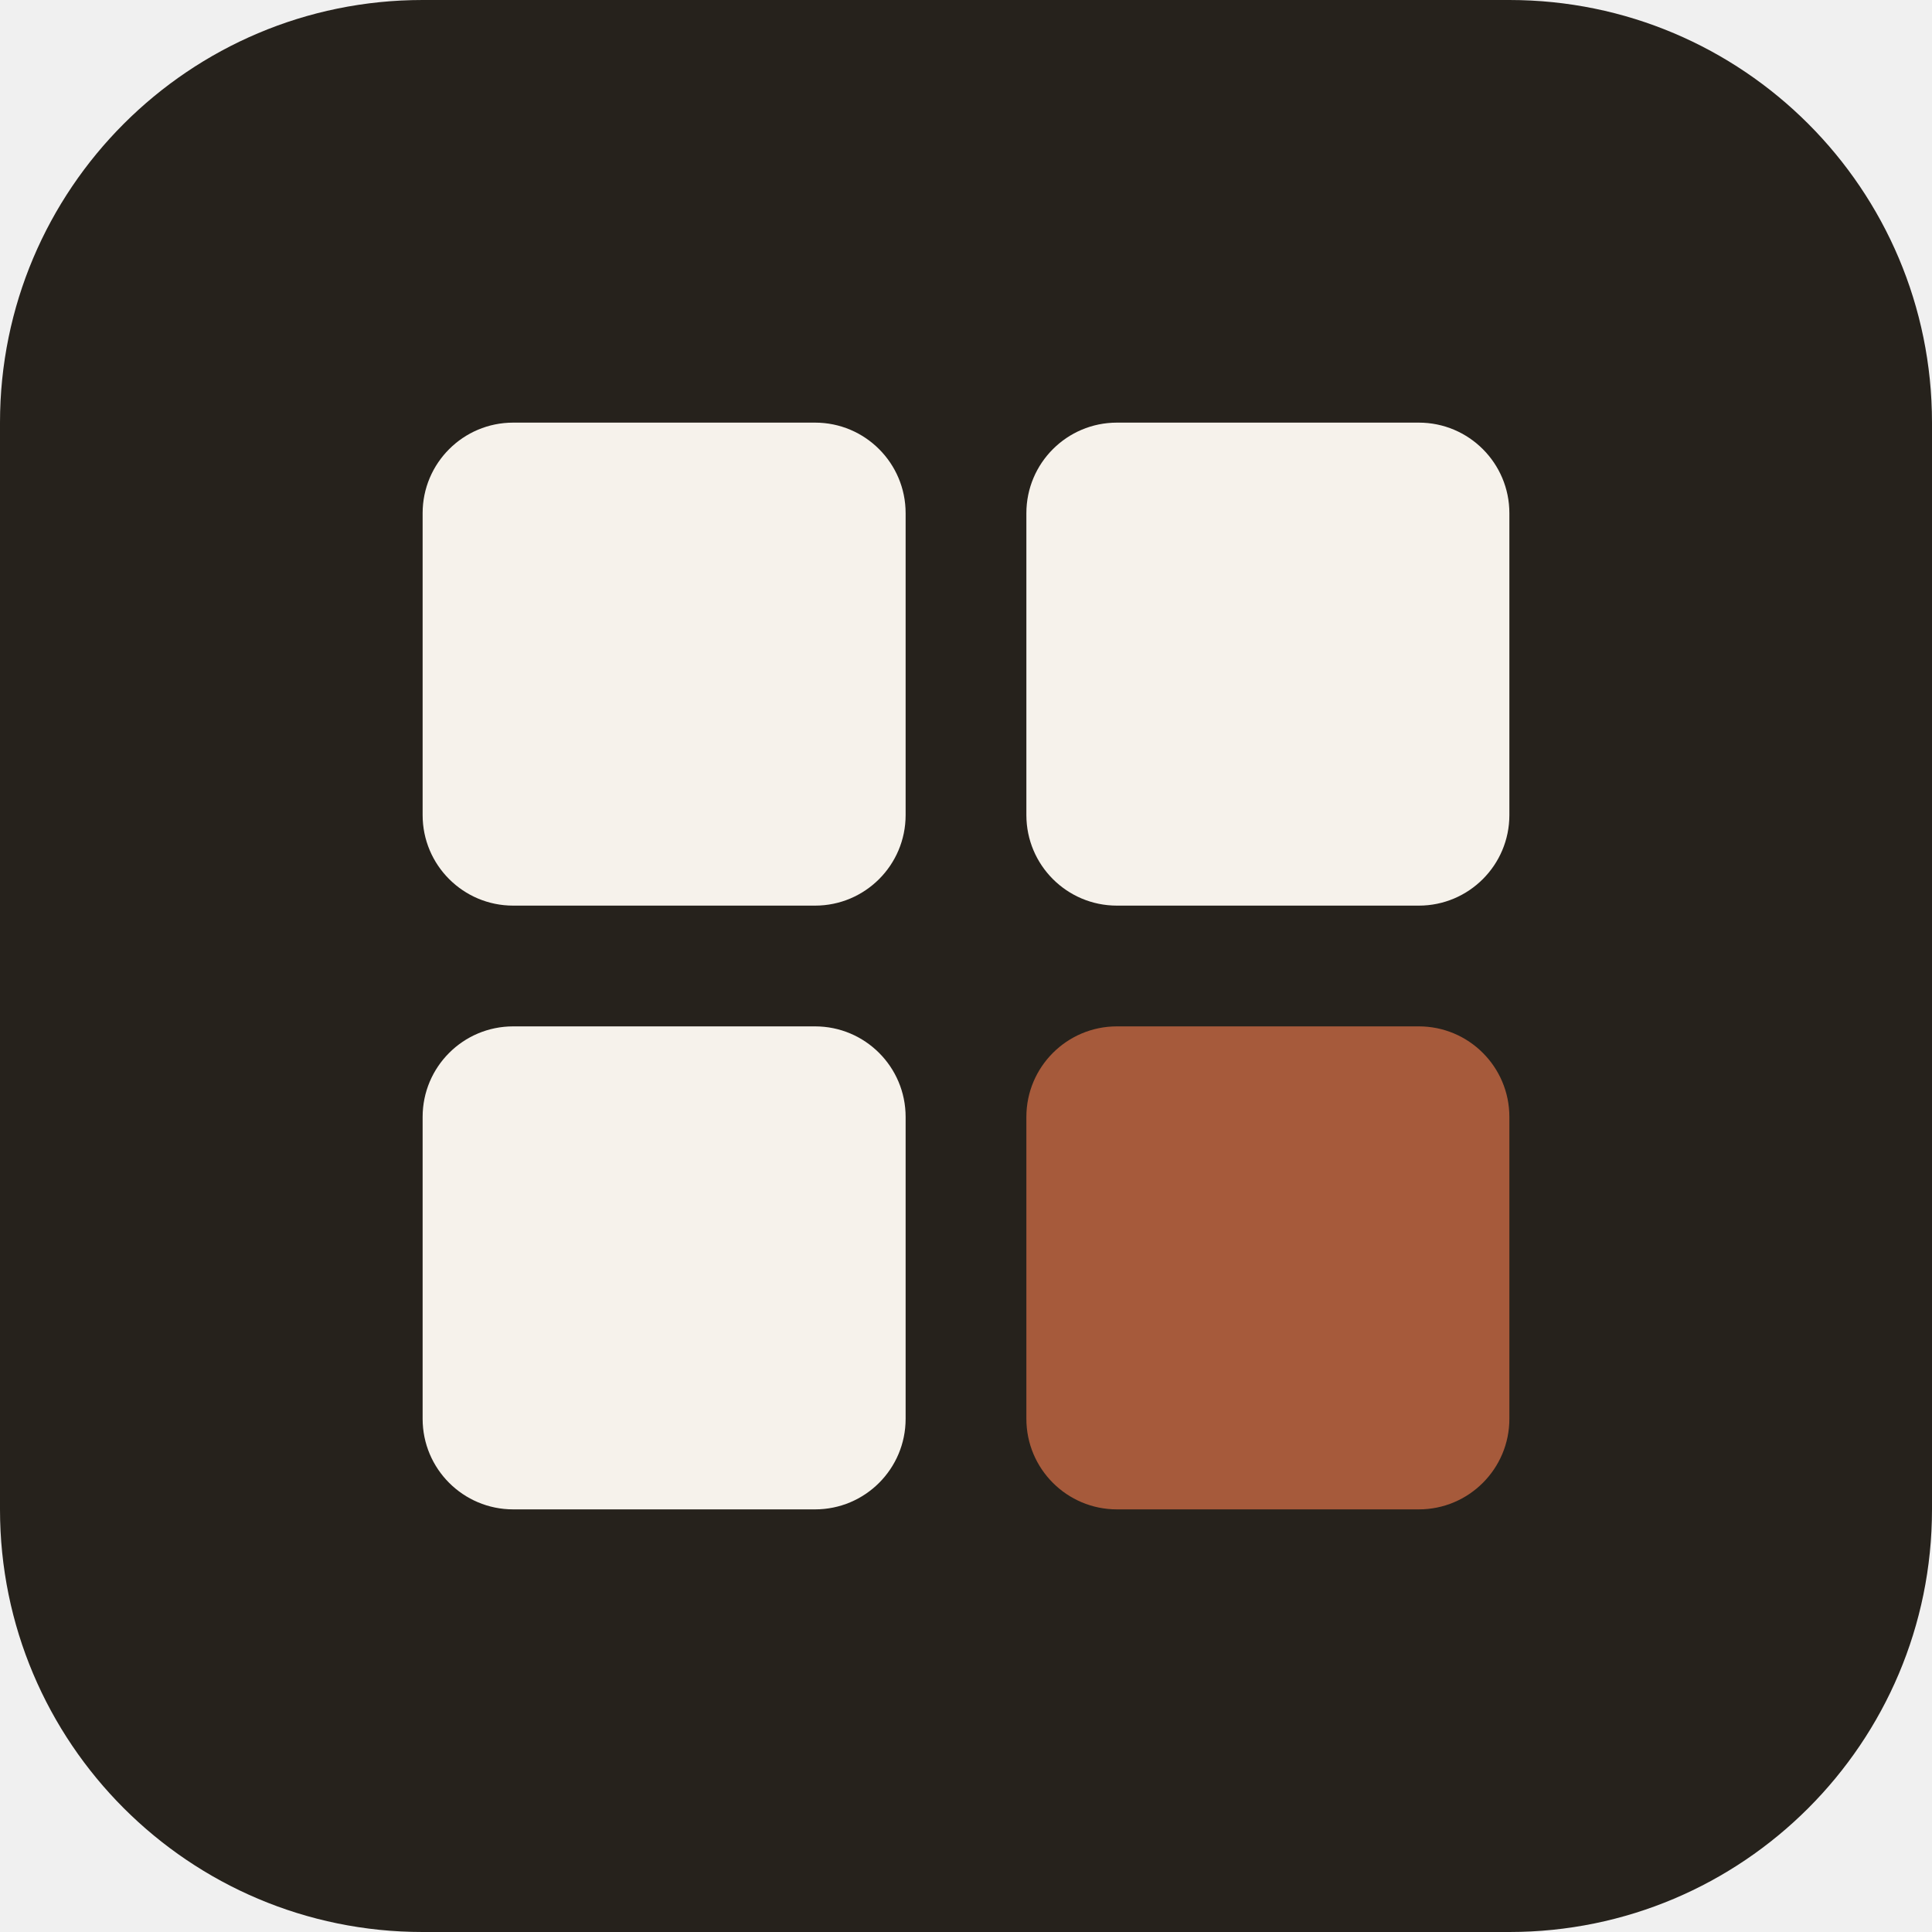
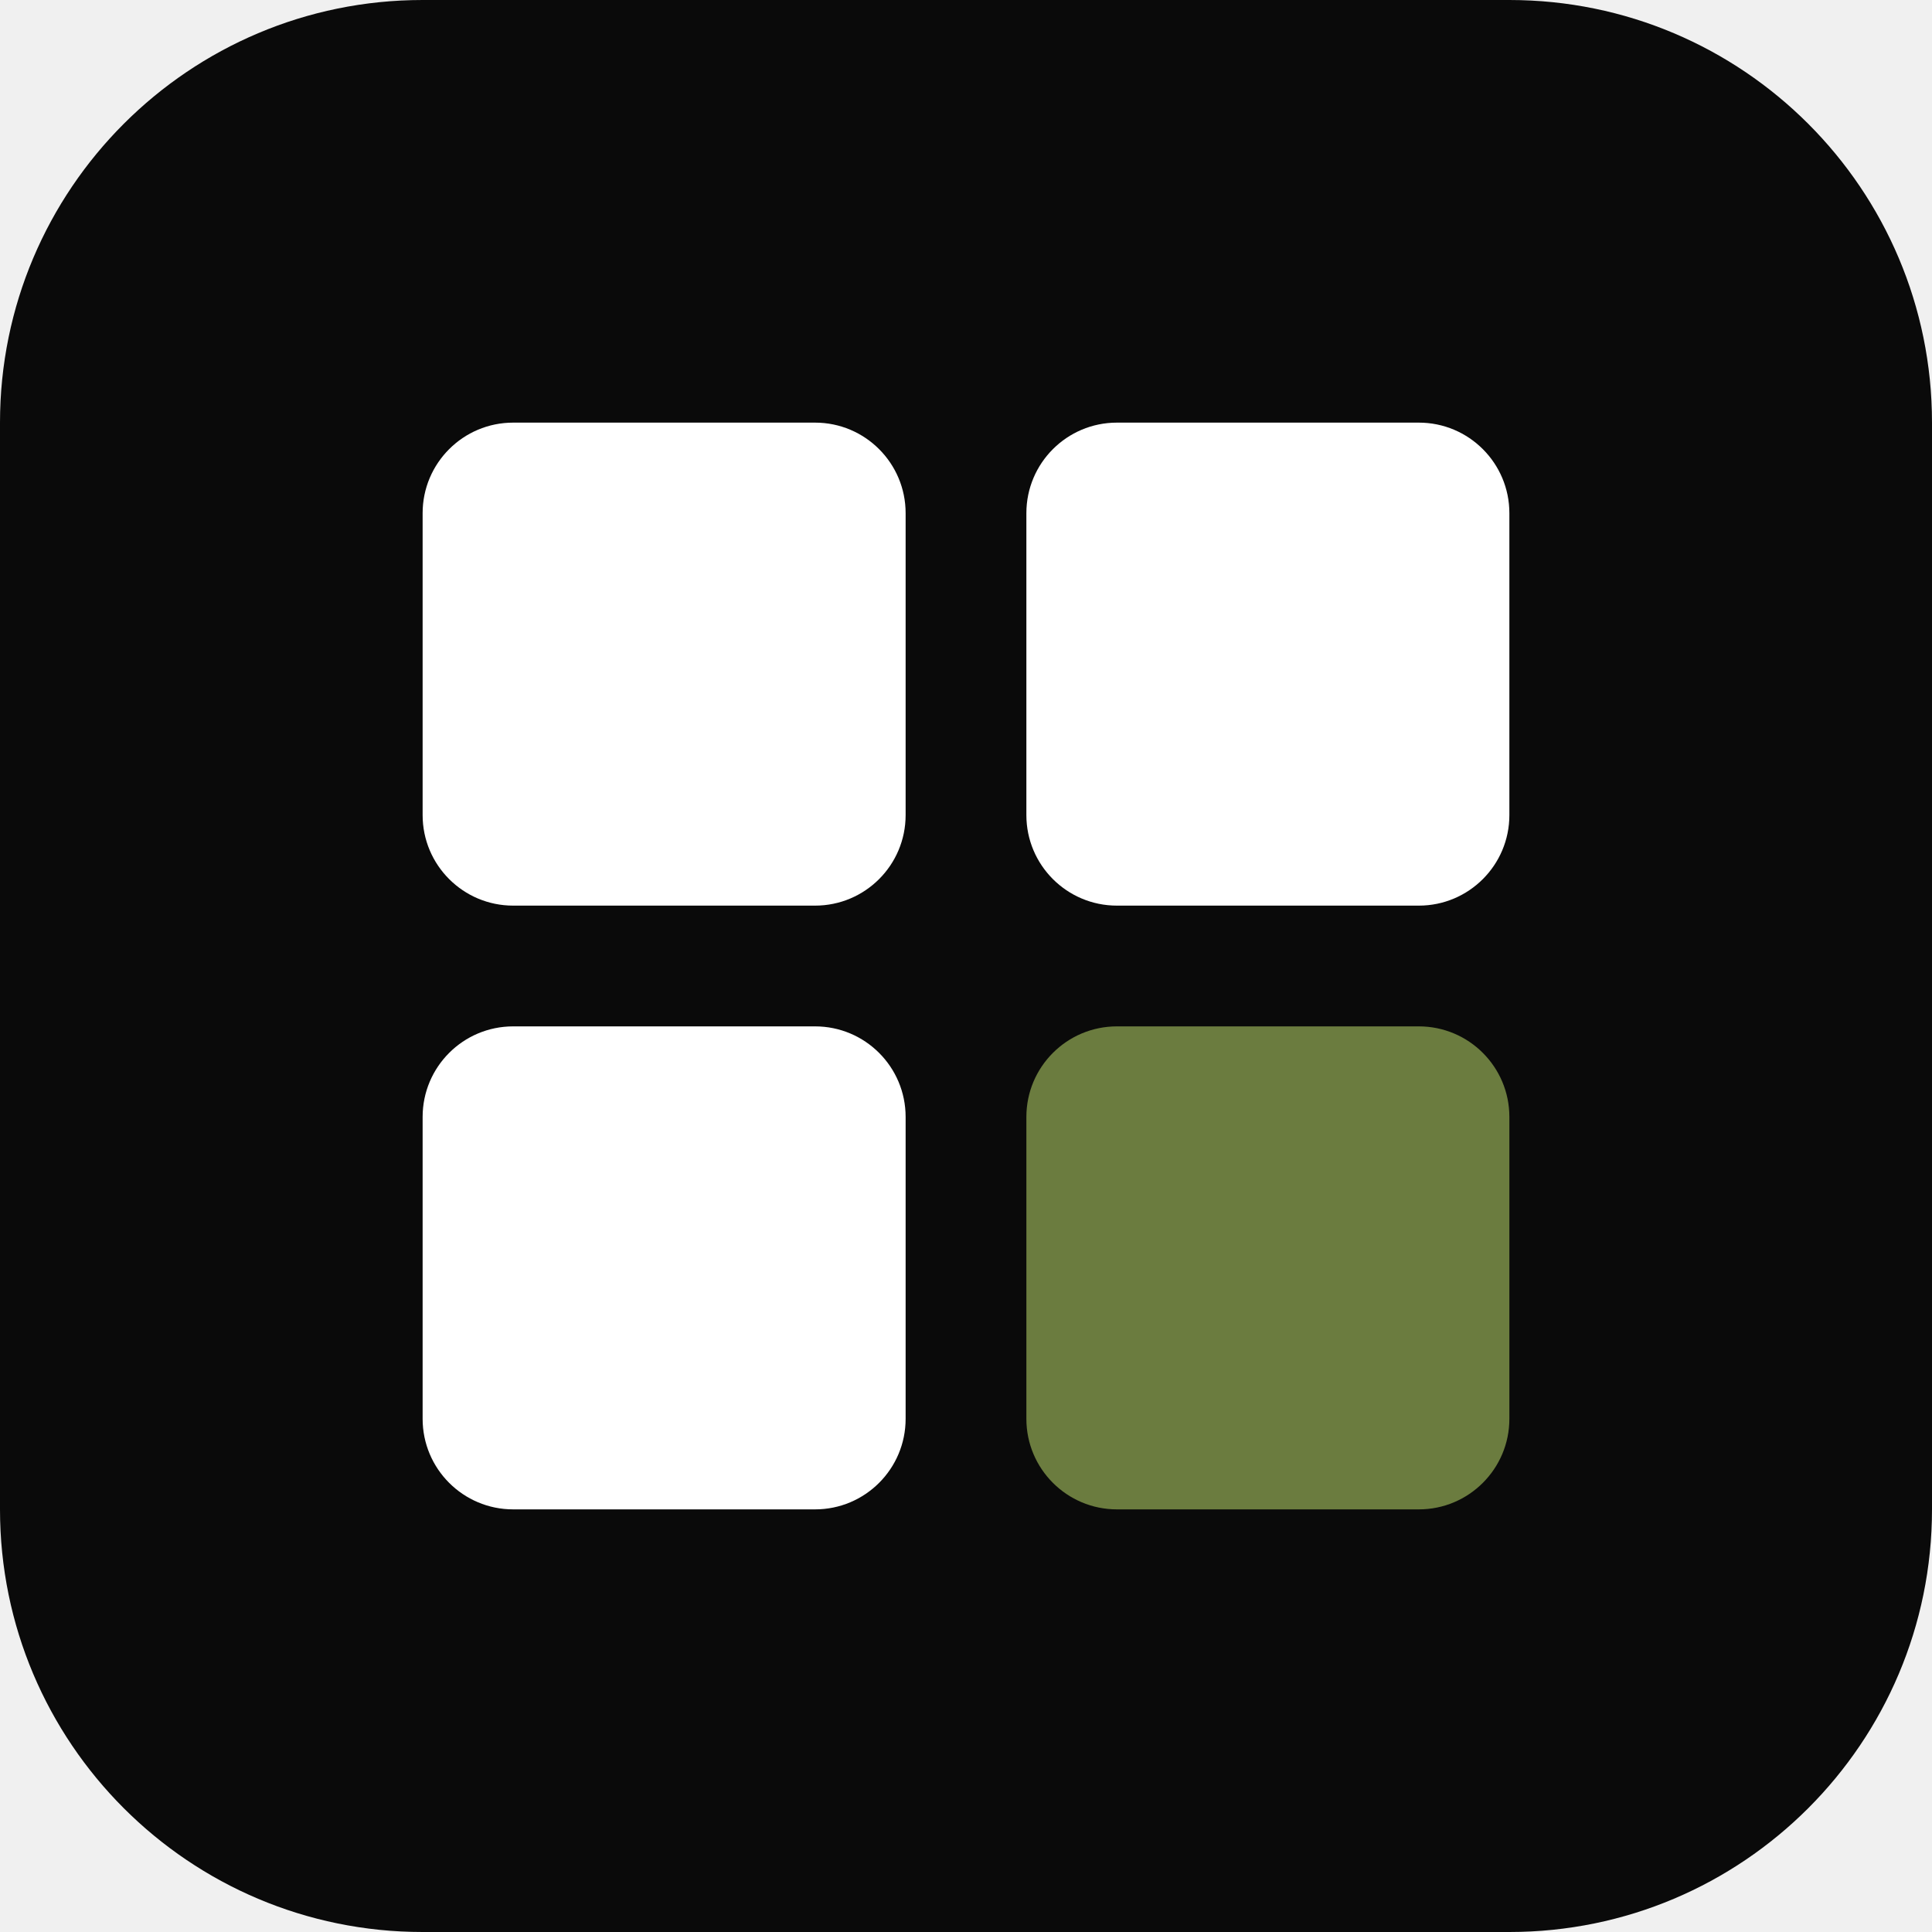
<svg xmlns="http://www.w3.org/2000/svg" viewBox="0 0 32 32">
-   <rect width="32" height="32" rx="7" fill="#26221C" />
-   <g fill="#F6F2EB">
+   <rect width="32" height="32" rx="7" fill="#0A0A0A" />
+   <g fill="#FFFFFF">
    <rect x="7" y="7" width="8" height="8" rx="1.5" />
    <rect x="17" y="7" width="8" height="8" rx="1.5" />
    <rect x="7" y="17" width="8" height="8" rx="1.5" />
-     <rect x="17" y="17" width="8" height="8" rx="1.5" fill="#A65A3B" />
+     <rect x="17" y="17" width="8" height="8" rx="1.5" fill="#6B7C3F" />
  </g>
</svg>
